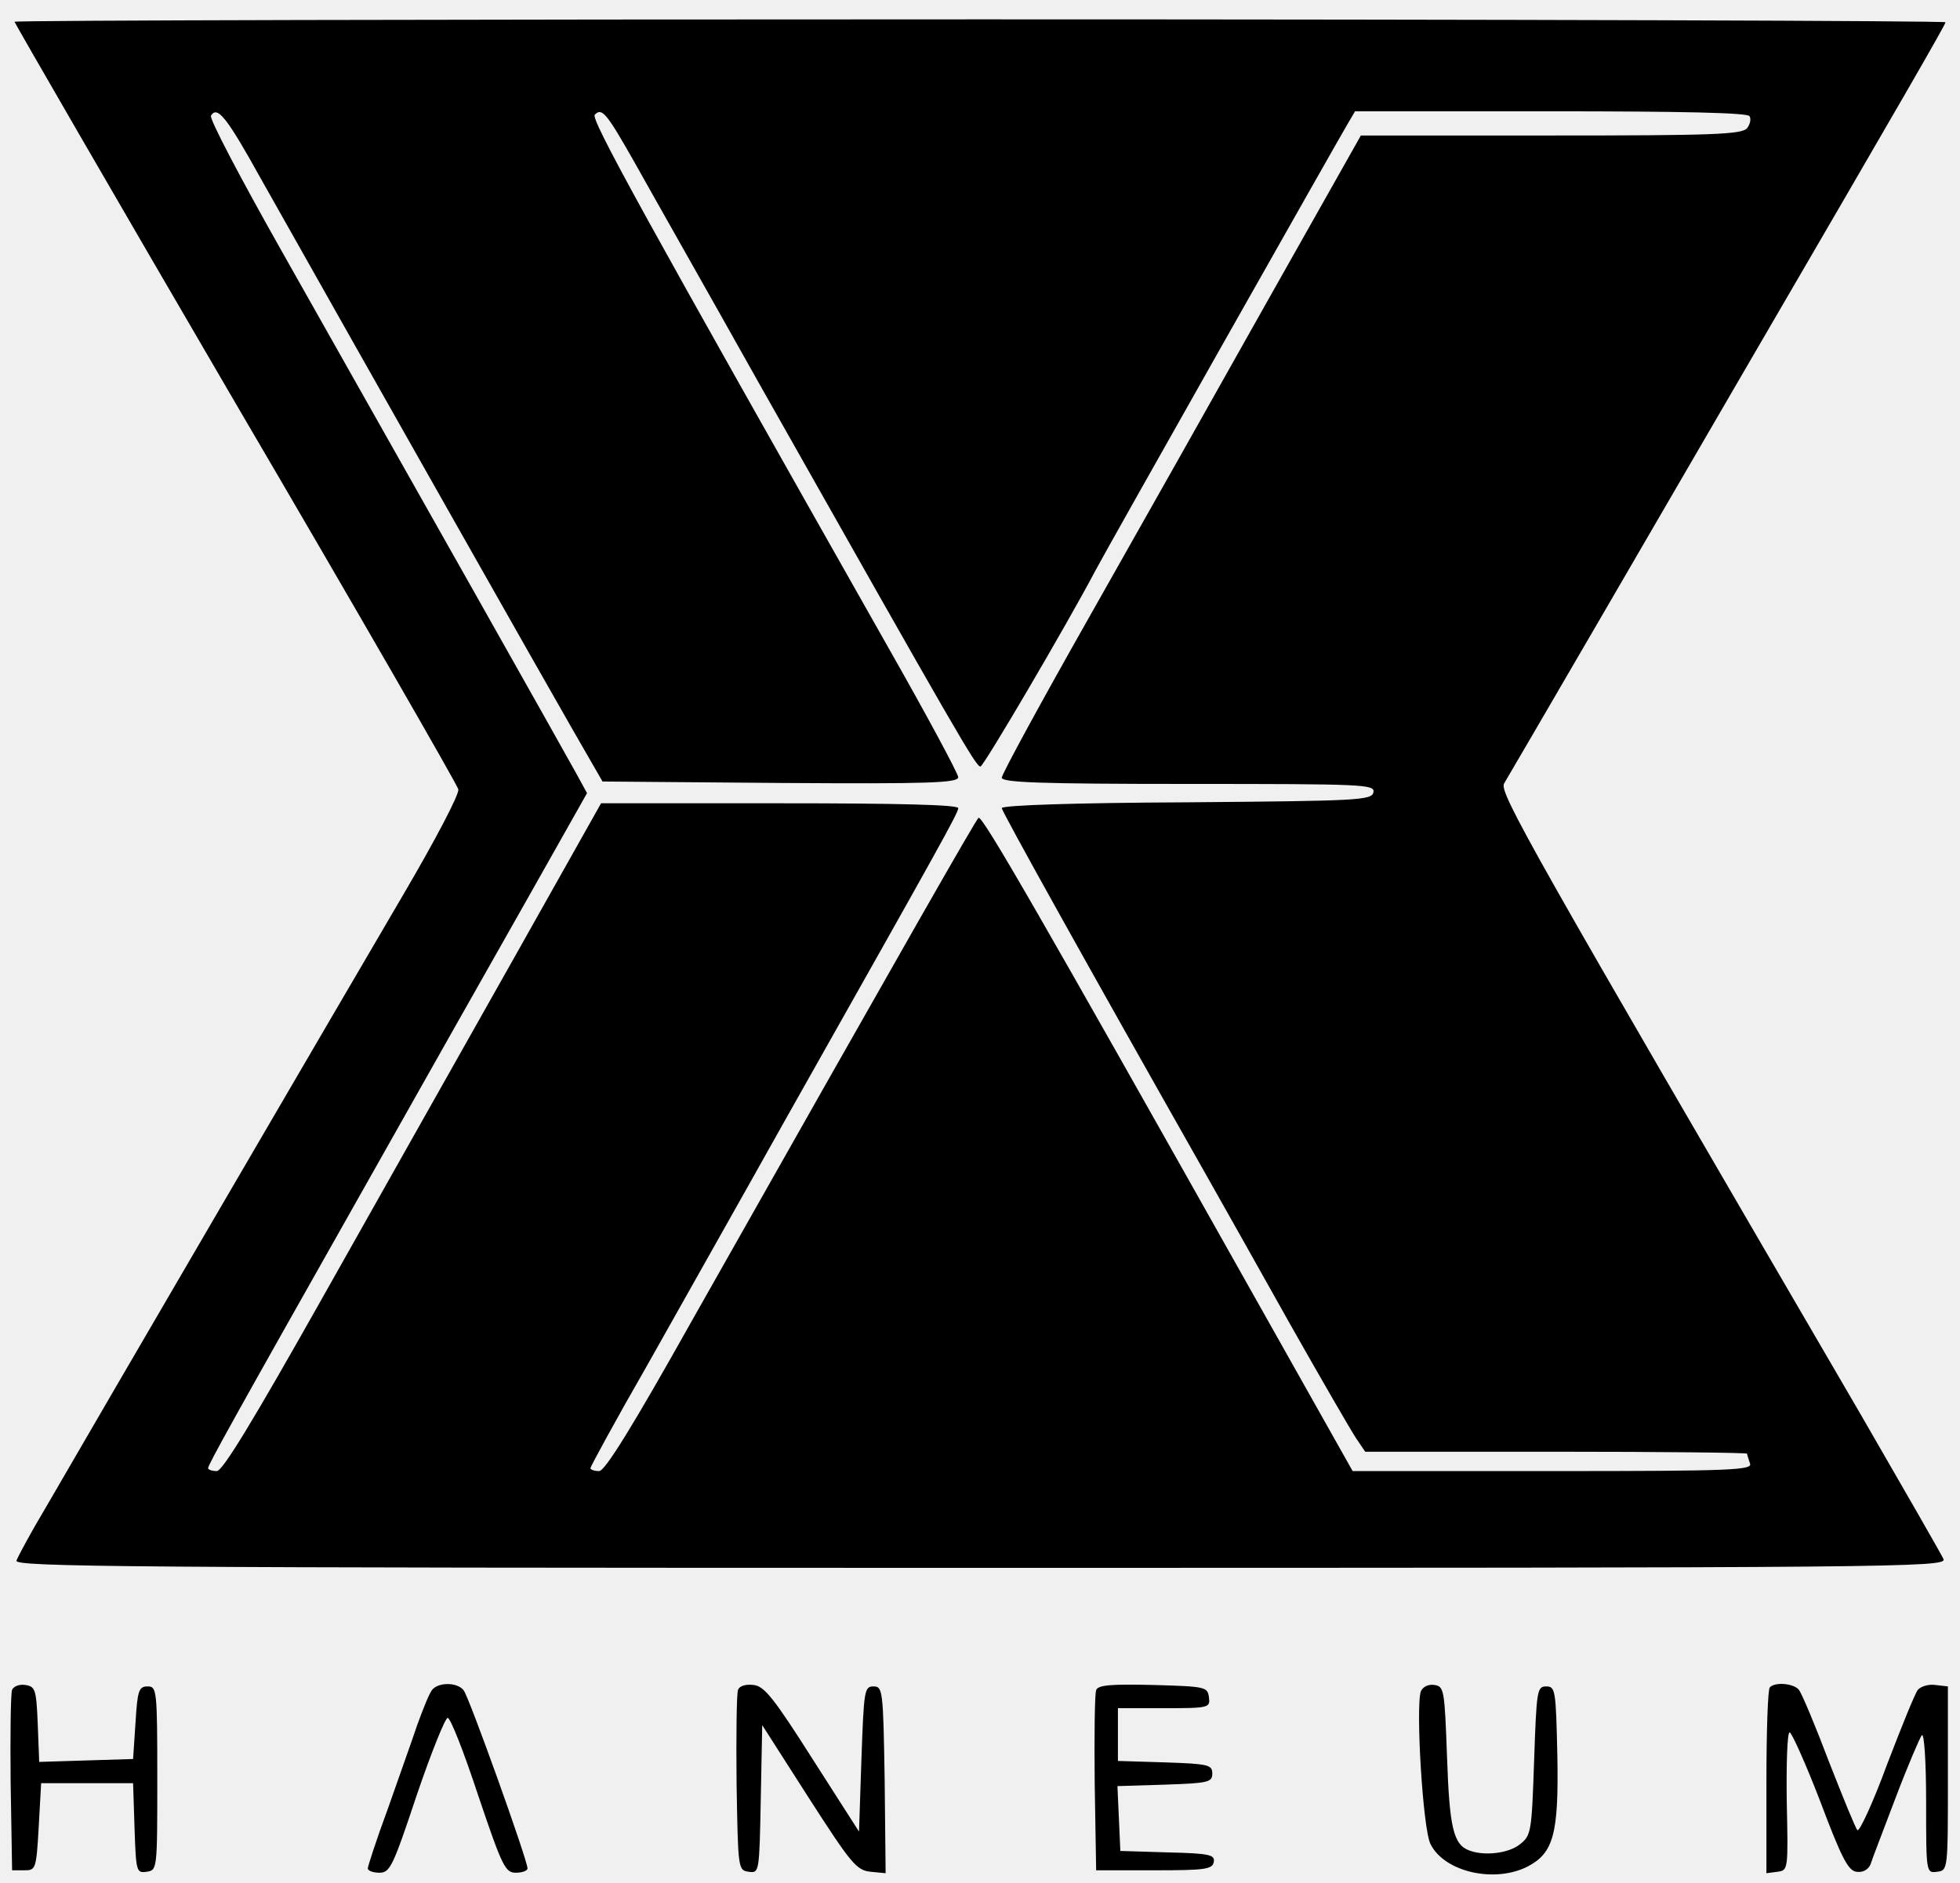
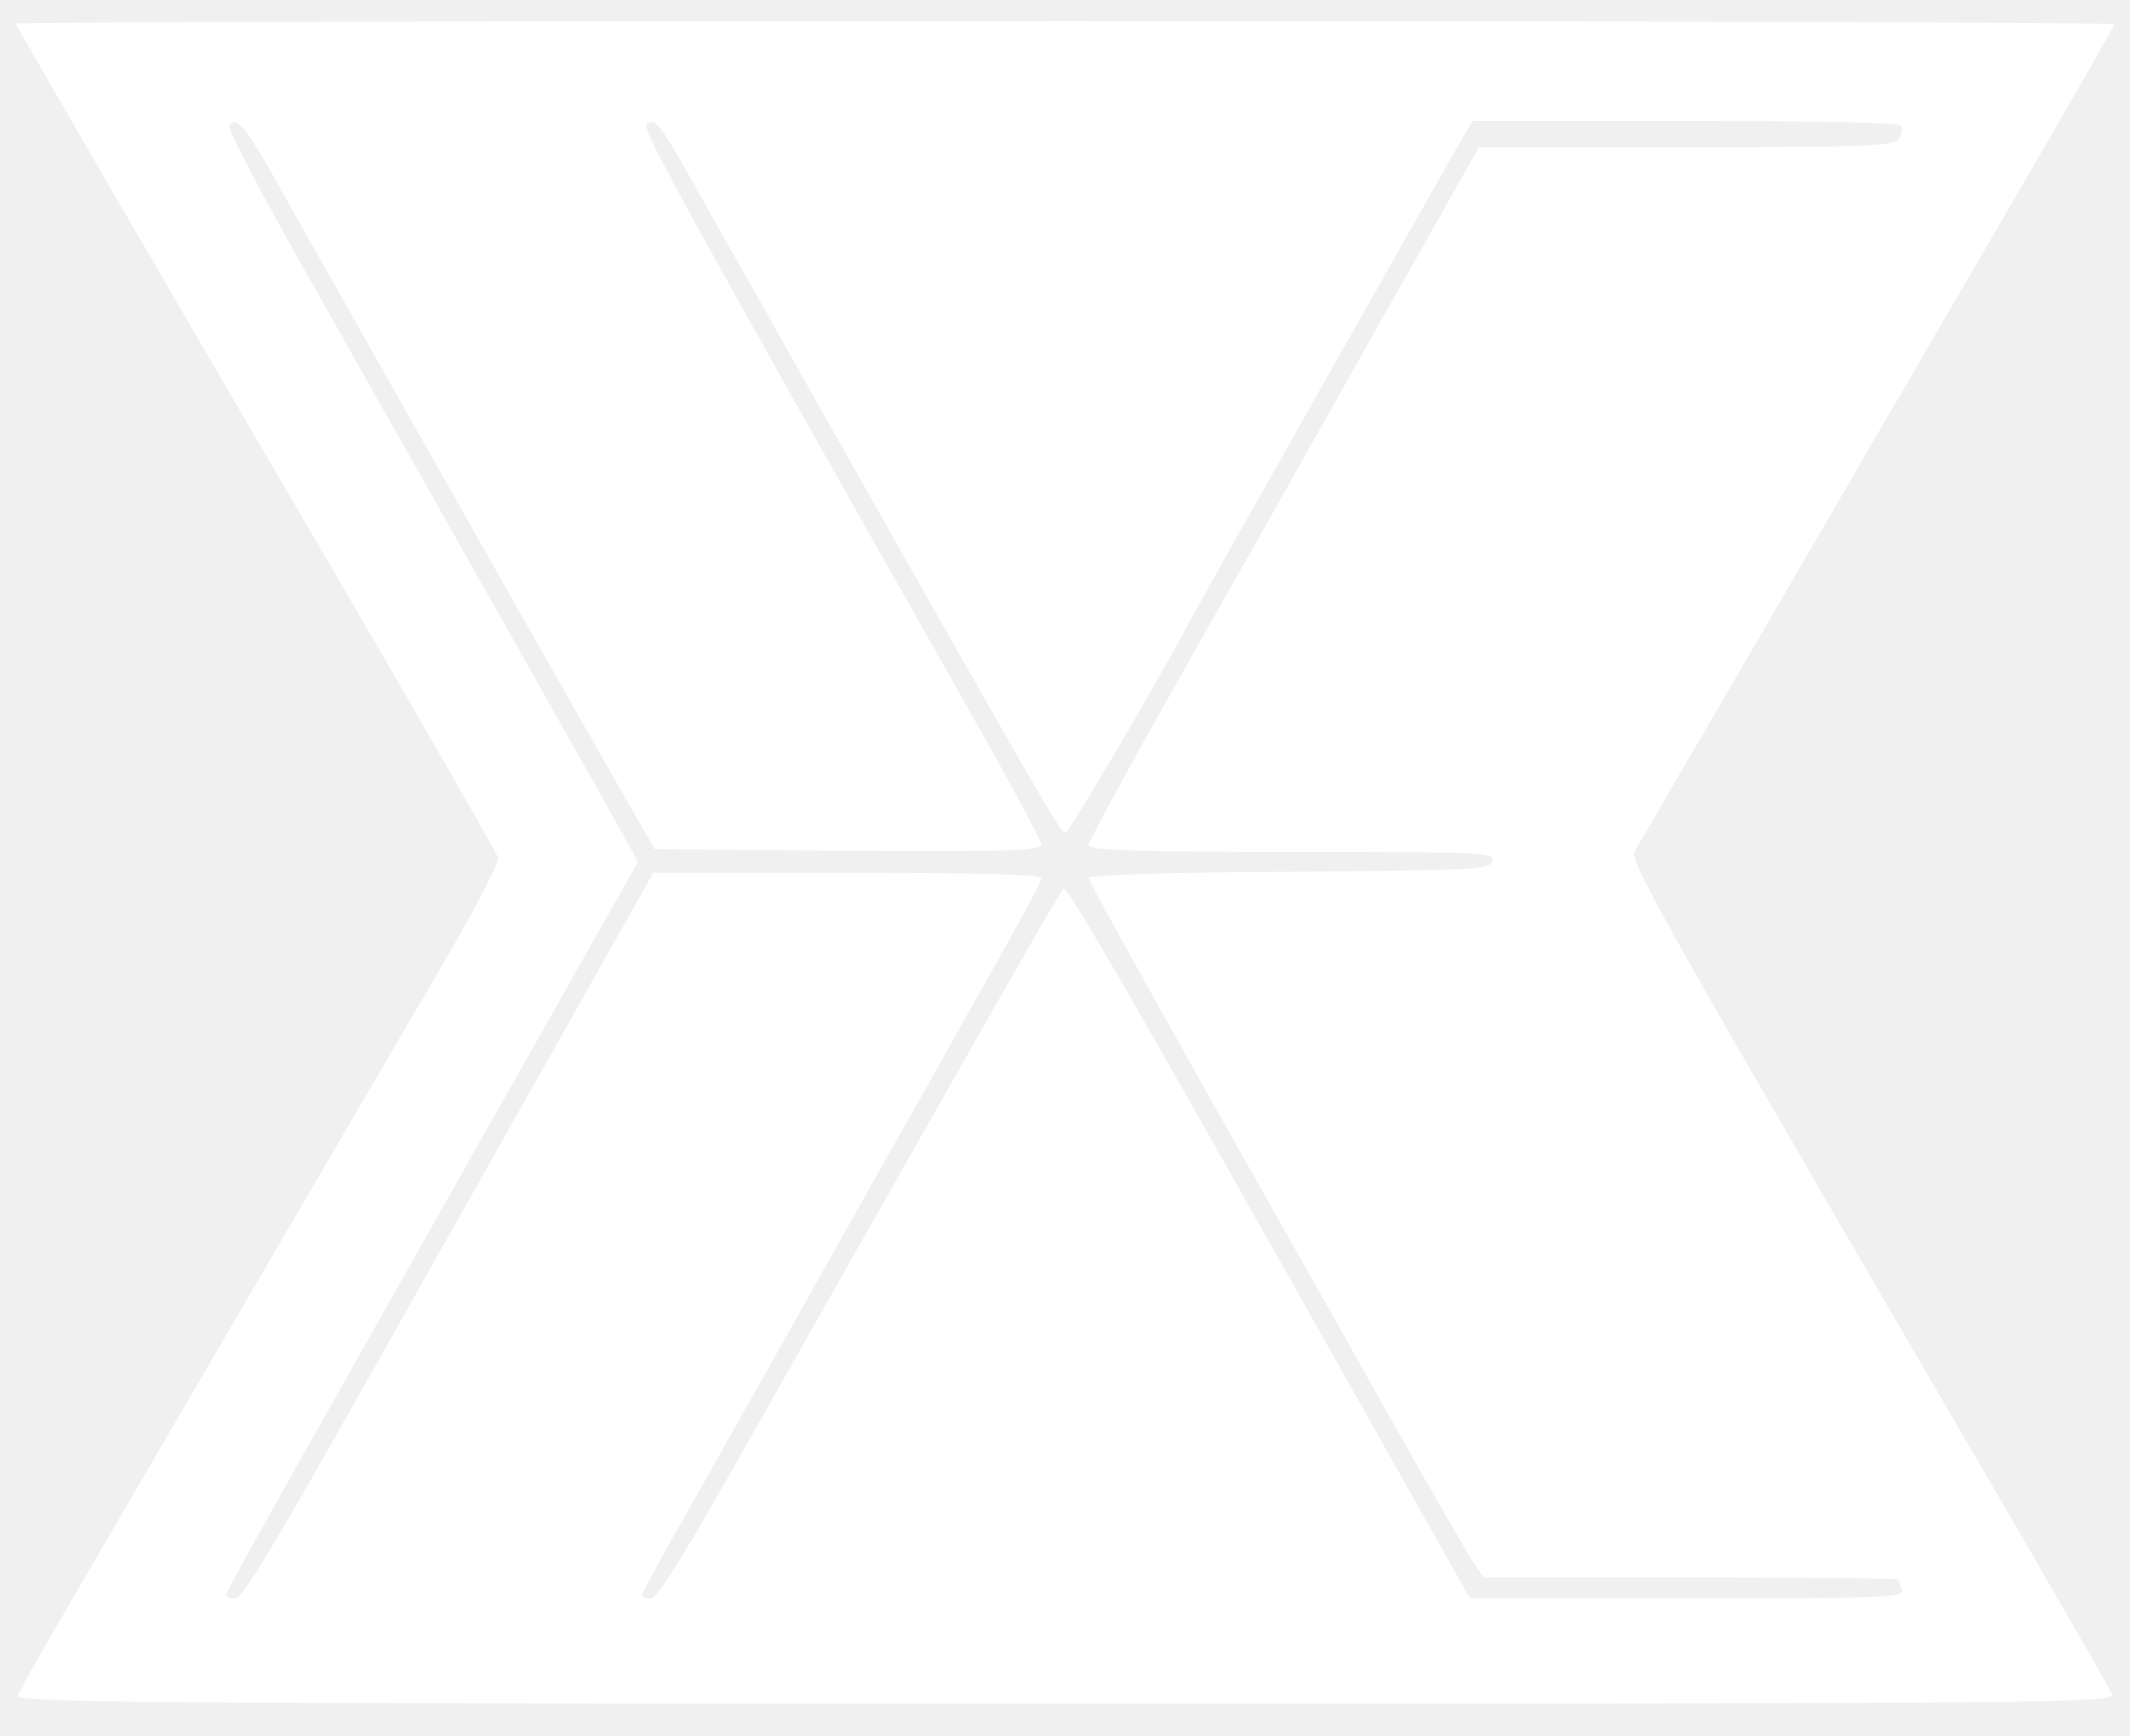
- <svg xmlns="http://www.w3.org/2000/svg" width="405pt" height="389pt" version="1.0" viewBox="0 0 405 389">
+ <svg xmlns="http://www.w3.org/2000/svg" version="1.0" viewBox="0 0 405 330" fill="white">
  <path d="M3 4.5c0 .2 20.5 35.7 45.6 78.7 25.2 43 45.9 79 46.1 79.9.3.9-4.8 10.6-11.5 22-11.5 19.6-62.8 107.5-73.9 126.7-3 5-5.6 9.9-5.9 10.7-.5 1.3 22.2 1.5 199.1 1.5 189.8 0 199.7-.1 199.1-1.8-.4-.9-8.1-14.3-17-29.7-68.6-117.7-74.9-128.8-73.8-130.6.6-1 9.3-15.9 19.3-33.1 10-17.2 23.7-40.8 30.4-52.3C393.4 20 402 5.1 402 4.6c0-.3-89.8-.6-199.5-.6S3 4.2 3 4.5zm51 32.6c24.4 43.3 59.1 104.6 64.4 113.8l6.1 10.6 36.8.3c30.7.2 36.7 0 36.7-1.2 0-.7-6.5-12.8-14.4-26.7C133 44.5 122 24.6 122.9 23.7c1.5-1.5 2.4-.4 8.3 10 3 5.4 14.7 26 25.8 45.8 41.3 73.1 44.7 79 45.6 78.9.7-.1 17.9-29.4 23.7-40.4 1.8-3.5 50.7-90 52.4-92.8L280 23h40.5c27 0 40.6.3 41 1 .4.6.1 1.7-.5 2.5-1.1 1.3-7.4 1.5-40.5 1.5h-39.3l-19.3 34.2c-10.6 18.9-27.3 48.5-37.1 65.8-9.8 17.3-17.8 32-17.8 32.7 0 1 7.7 1.3 38.6 1.3 36.2 0 38.5.1 38.2 1.7-.3 1.7-3.1 1.8-38.6 2.1-22.7.1-38.2.6-38.2 1.2 0 .7 18.5 33.9 41.5 74.5 3.4 6 11.5 20.4 18 32 6.5 11.5 12.7 22.2 13.7 23.7l1.9 2.8h39.5c21.7 0 39.4.2 39.4.4s.3 1.1.6 2c.6 1.4-3.4 1.6-40.7 1.6h-41.4l-21-37.3c-43.6-77.5-55.5-98.2-56.3-97.7-.6.5-13.3 22.7-59.1 103.7C130.6 295 125 304 123.8 304c-1 0-1.8-.3-1.8-.6s5.2-9.9 11.7-21.2c6.4-11.4 19.4-34.4 28.8-51.2 32.2-57.1 35.5-63 35.5-64 0-.7-12.5-1-36.9-1h-36.9l-18.4 32.7c-10.2 18.1-27.7 49.1-38.9 69C52.2 293.8 46 304 44.8 304c-1 0-1.8-.3-1.8-.6 0-.7 5.1-9.9 32.5-58.4 11.6-20.6 26.7-47.3 33.5-59.3l12.3-21.8-2.3-4.2c-2.3-4.2-32.3-57.4-60.9-108C49.8 37 43.2 24.5 43.6 23.9c1.3-2.1 3.2.2 10.4 13.2zM2.5 349.2c-.3.8-.4 9.5-.3 19.3l.3 18H5c2.4 0 2.5-.2 3-9l.5-9h19l.3 9.3c.3 9 .4 9.3 2.5 9 2.2-.3 2.2-.5 2.2-19.3 0-18.3-.1-19-2-19-1.8 0-2.1.8-2.5 7.5l-.5 7.5-9.7.3-9.7.3-.3-7.8c-.3-7.2-.5-7.8-2.6-8.1-1.2-.2-2.4.3-2.7 1zM89.3 349.2c-.6.7-1.9 4-3.1 7.3-1.1 3.3-3.9 11.1-6.1 17.4-2.3 6.2-4.1 11.8-4.1 12.2 0 .5 1.1.9 2.4.9 2.2 0 2.8-1.3 7.7-16 3-8.8 5.9-16 6.4-16 .6 0 3.4 7.2 6.3 16 5 14.8 5.6 16 7.8 16 1.3 0 2.4-.4 2.4-.9 0-1.7-12.1-35.5-13.2-36.8-1.3-1.7-5.2-1.7-6.5-.1zM152.5 349.2c-.3.8-.4 9.5-.3 19.3.3 17.7.3 18 2.5 18.3 2.2.3 2.2.2 2.5-15l.3-15.3 9.6 15c8.8 13.7 9.9 15 12.8 15.3l3.1.3-.2-19.3c-.3-18.5-.4-19.3-2.3-19.3s-2 .8-2.5 15l-.5 15-9.6-15c-8-12.6-10-15.1-12.2-15.3-1.6-.2-2.9.2-3.2 1zM226.5 349.3c-.3.7-.4 9.4-.3 19.2l.3 18h12c10.5 0 12-.2 12.3-1.7.3-1.5-.8-1.8-9.5-2l-9.8-.3-.3-6.7-.3-6.7 9.8-.3c9-.3 9.8-.5 9.8-2.3 0-1.8-.8-2-9.7-2.3l-9.8-.3V353h9.6c9.3 0 9.5-.1 9.2-2.3-.3-2.1-.7-2.2-11.6-2.5-8.6-.2-11.4 0-11.7 1.1zM293.6 349.5c-1.1 3.1.4 28.6 2 31.6 2.9 5.8 13.3 8.1 20.1 4.6 5.3-2.8 6.4-6.7 6.1-22.9-.3-13.5-.4-14.3-2.3-14.3s-2 .8-2.5 15.3c-.5 14.7-.6 15.5-2.9 17.3-2.3 1.9-7.4 2.5-10.5 1.3-3.3-1.2-4.1-4.8-4.6-19.4-.5-13.8-.6-14.5-2.6-14.8-1.3-.2-2.4.4-2.8 1.3zM365.7 348.7c-.4.3-.7 9.1-.7 19.5v18.9l2.3-.3c2.2-.3 2.2-.4 1.9-14.6-.1-7.8.1-14.2.6-14.2.4 0 3.3 6.4 6.3 14.2 4.4 11.7 5.8 14.4 7.5 14.6 1.3.2 2.4-.4 2.9-1.5.3-1 2.7-7.2 5.2-13.8 2.5-6.6 5-12.4 5.4-12.9.5-.6.9 5.4.9 13.8 0 14.7 0 14.7 2.3 14.4 2.2-.3 2.2-.4 2.2-19.3v-19l-2.6-.3c-1.4-.2-3 .3-3.6 1-.6.7-3.4 7.7-6.4 15.5-2.9 7.9-5.7 13.9-6.1 13.5-.4-.4-3-6.8-5.9-14.2-2.8-7.4-5.6-14.1-6.2-14.8-1-1.3-4.9-1.7-6-.5z" />
</svg>
